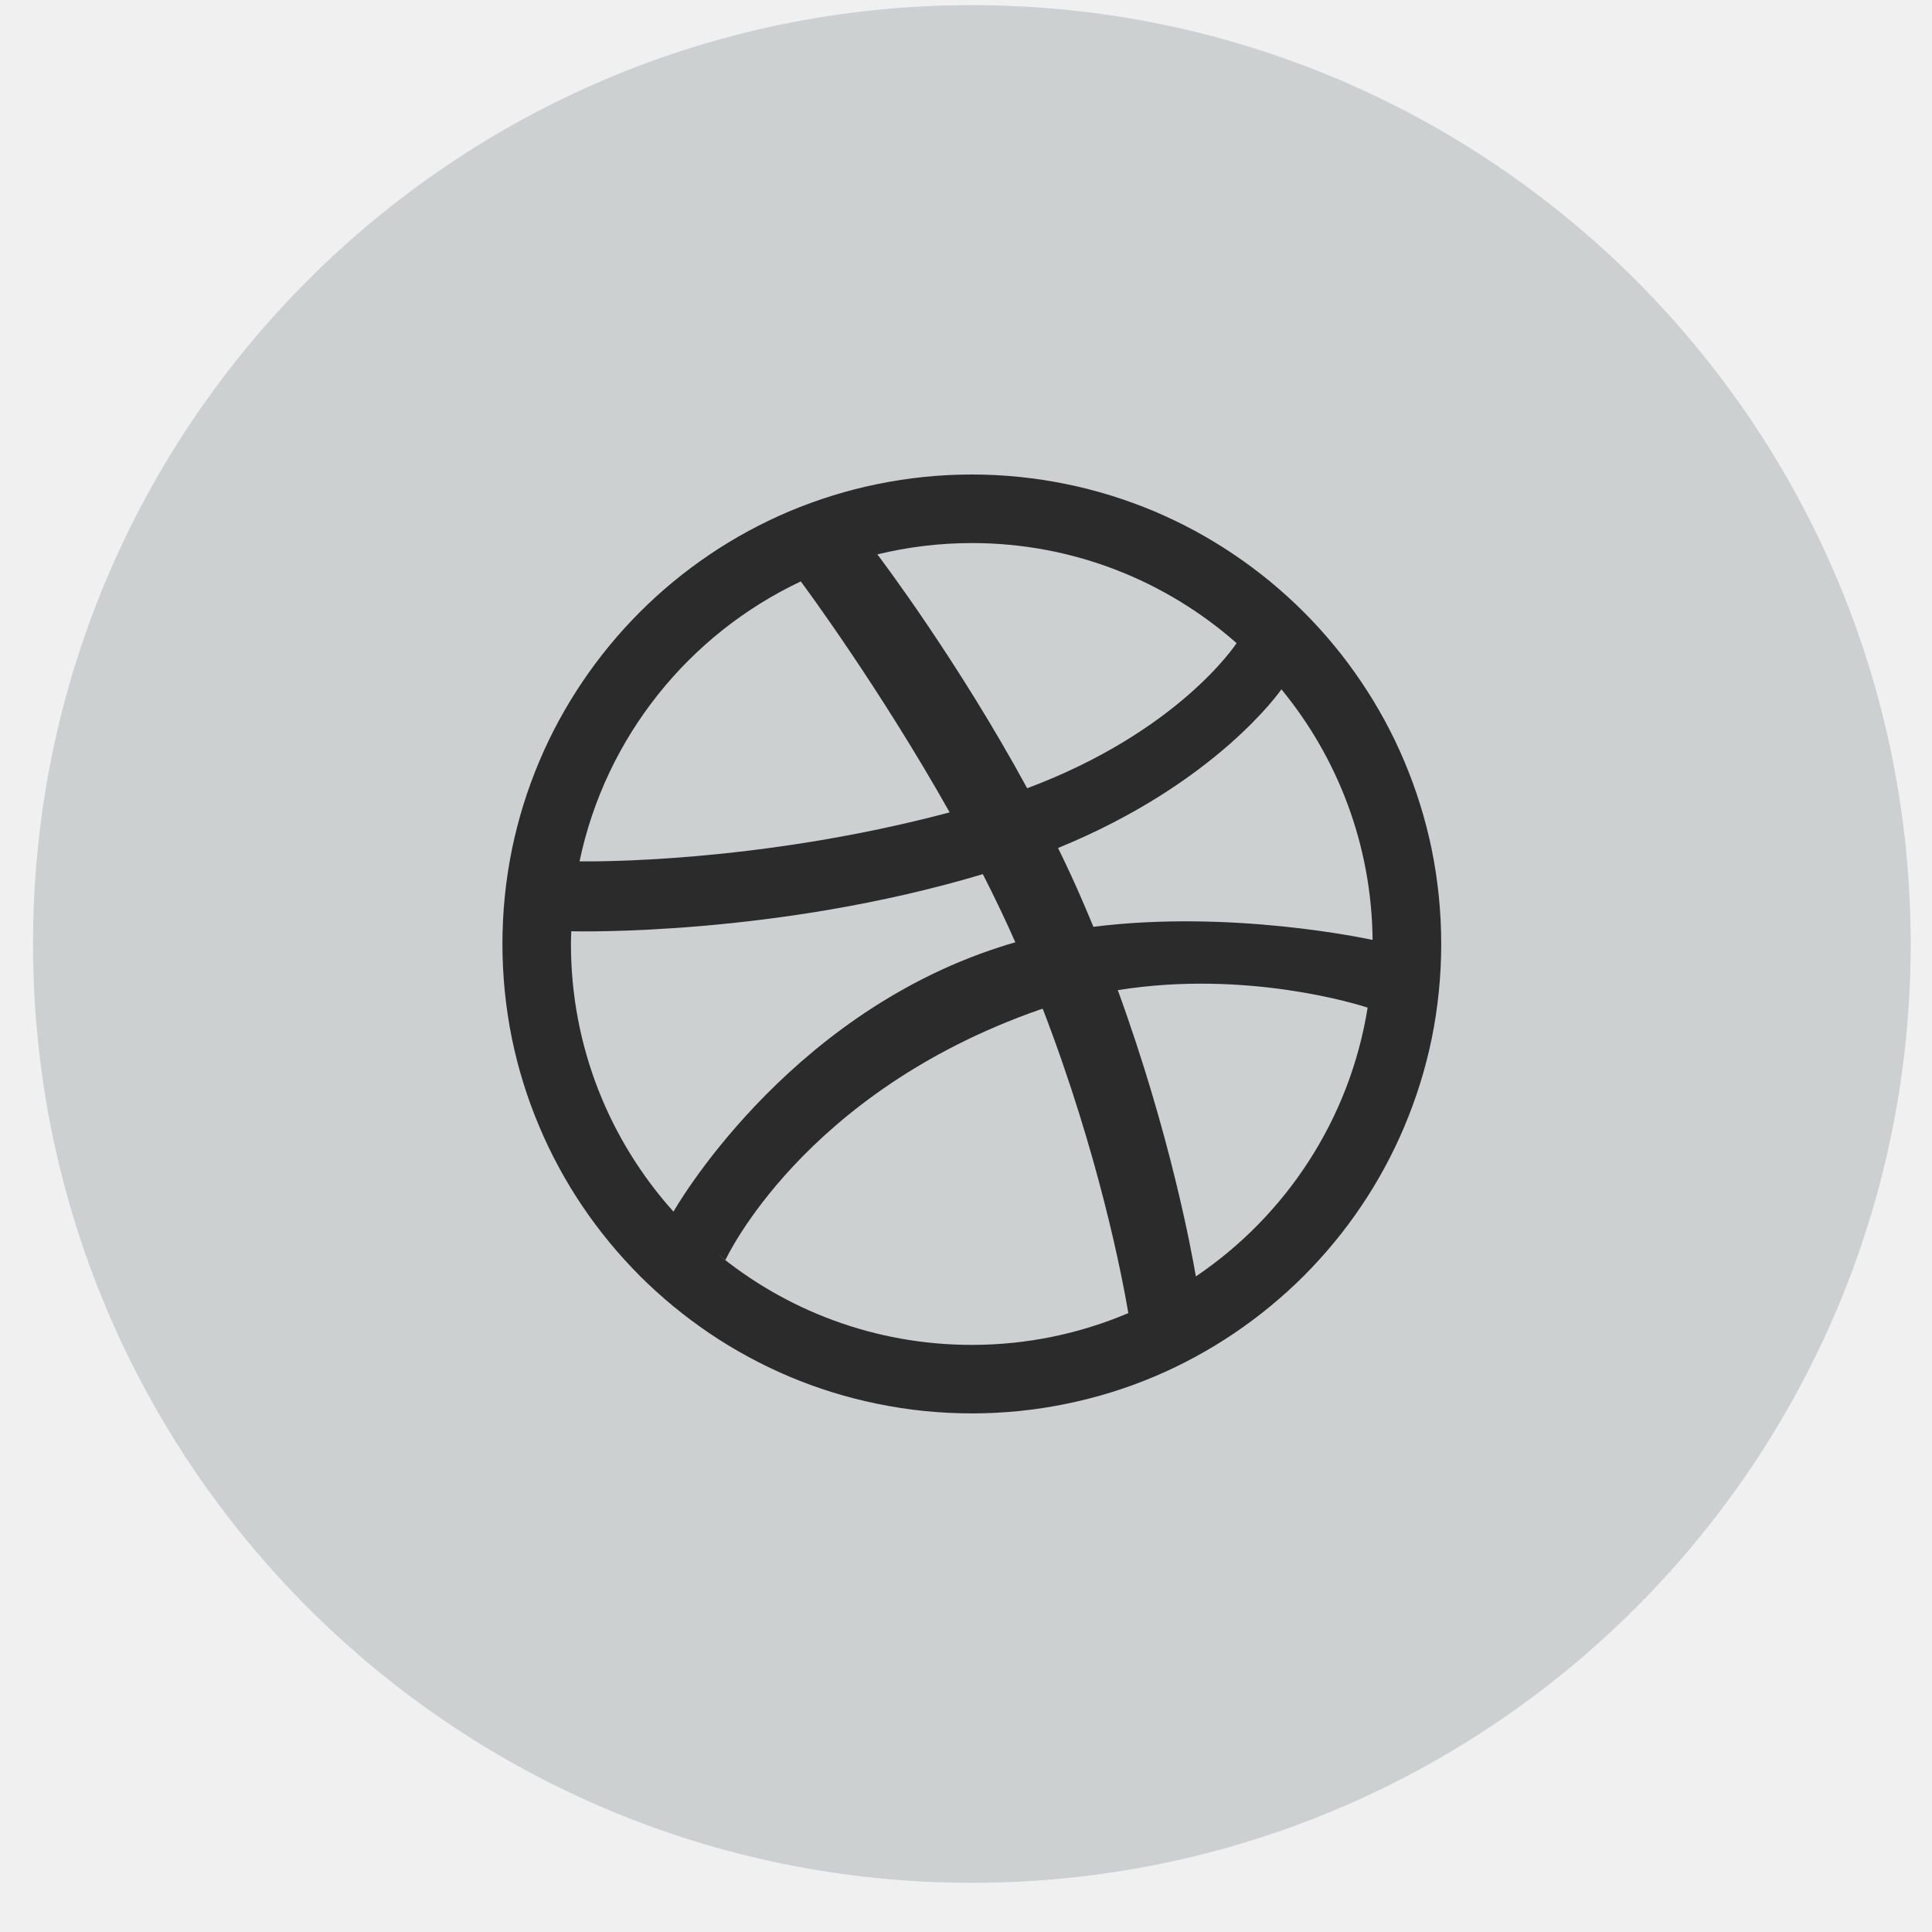
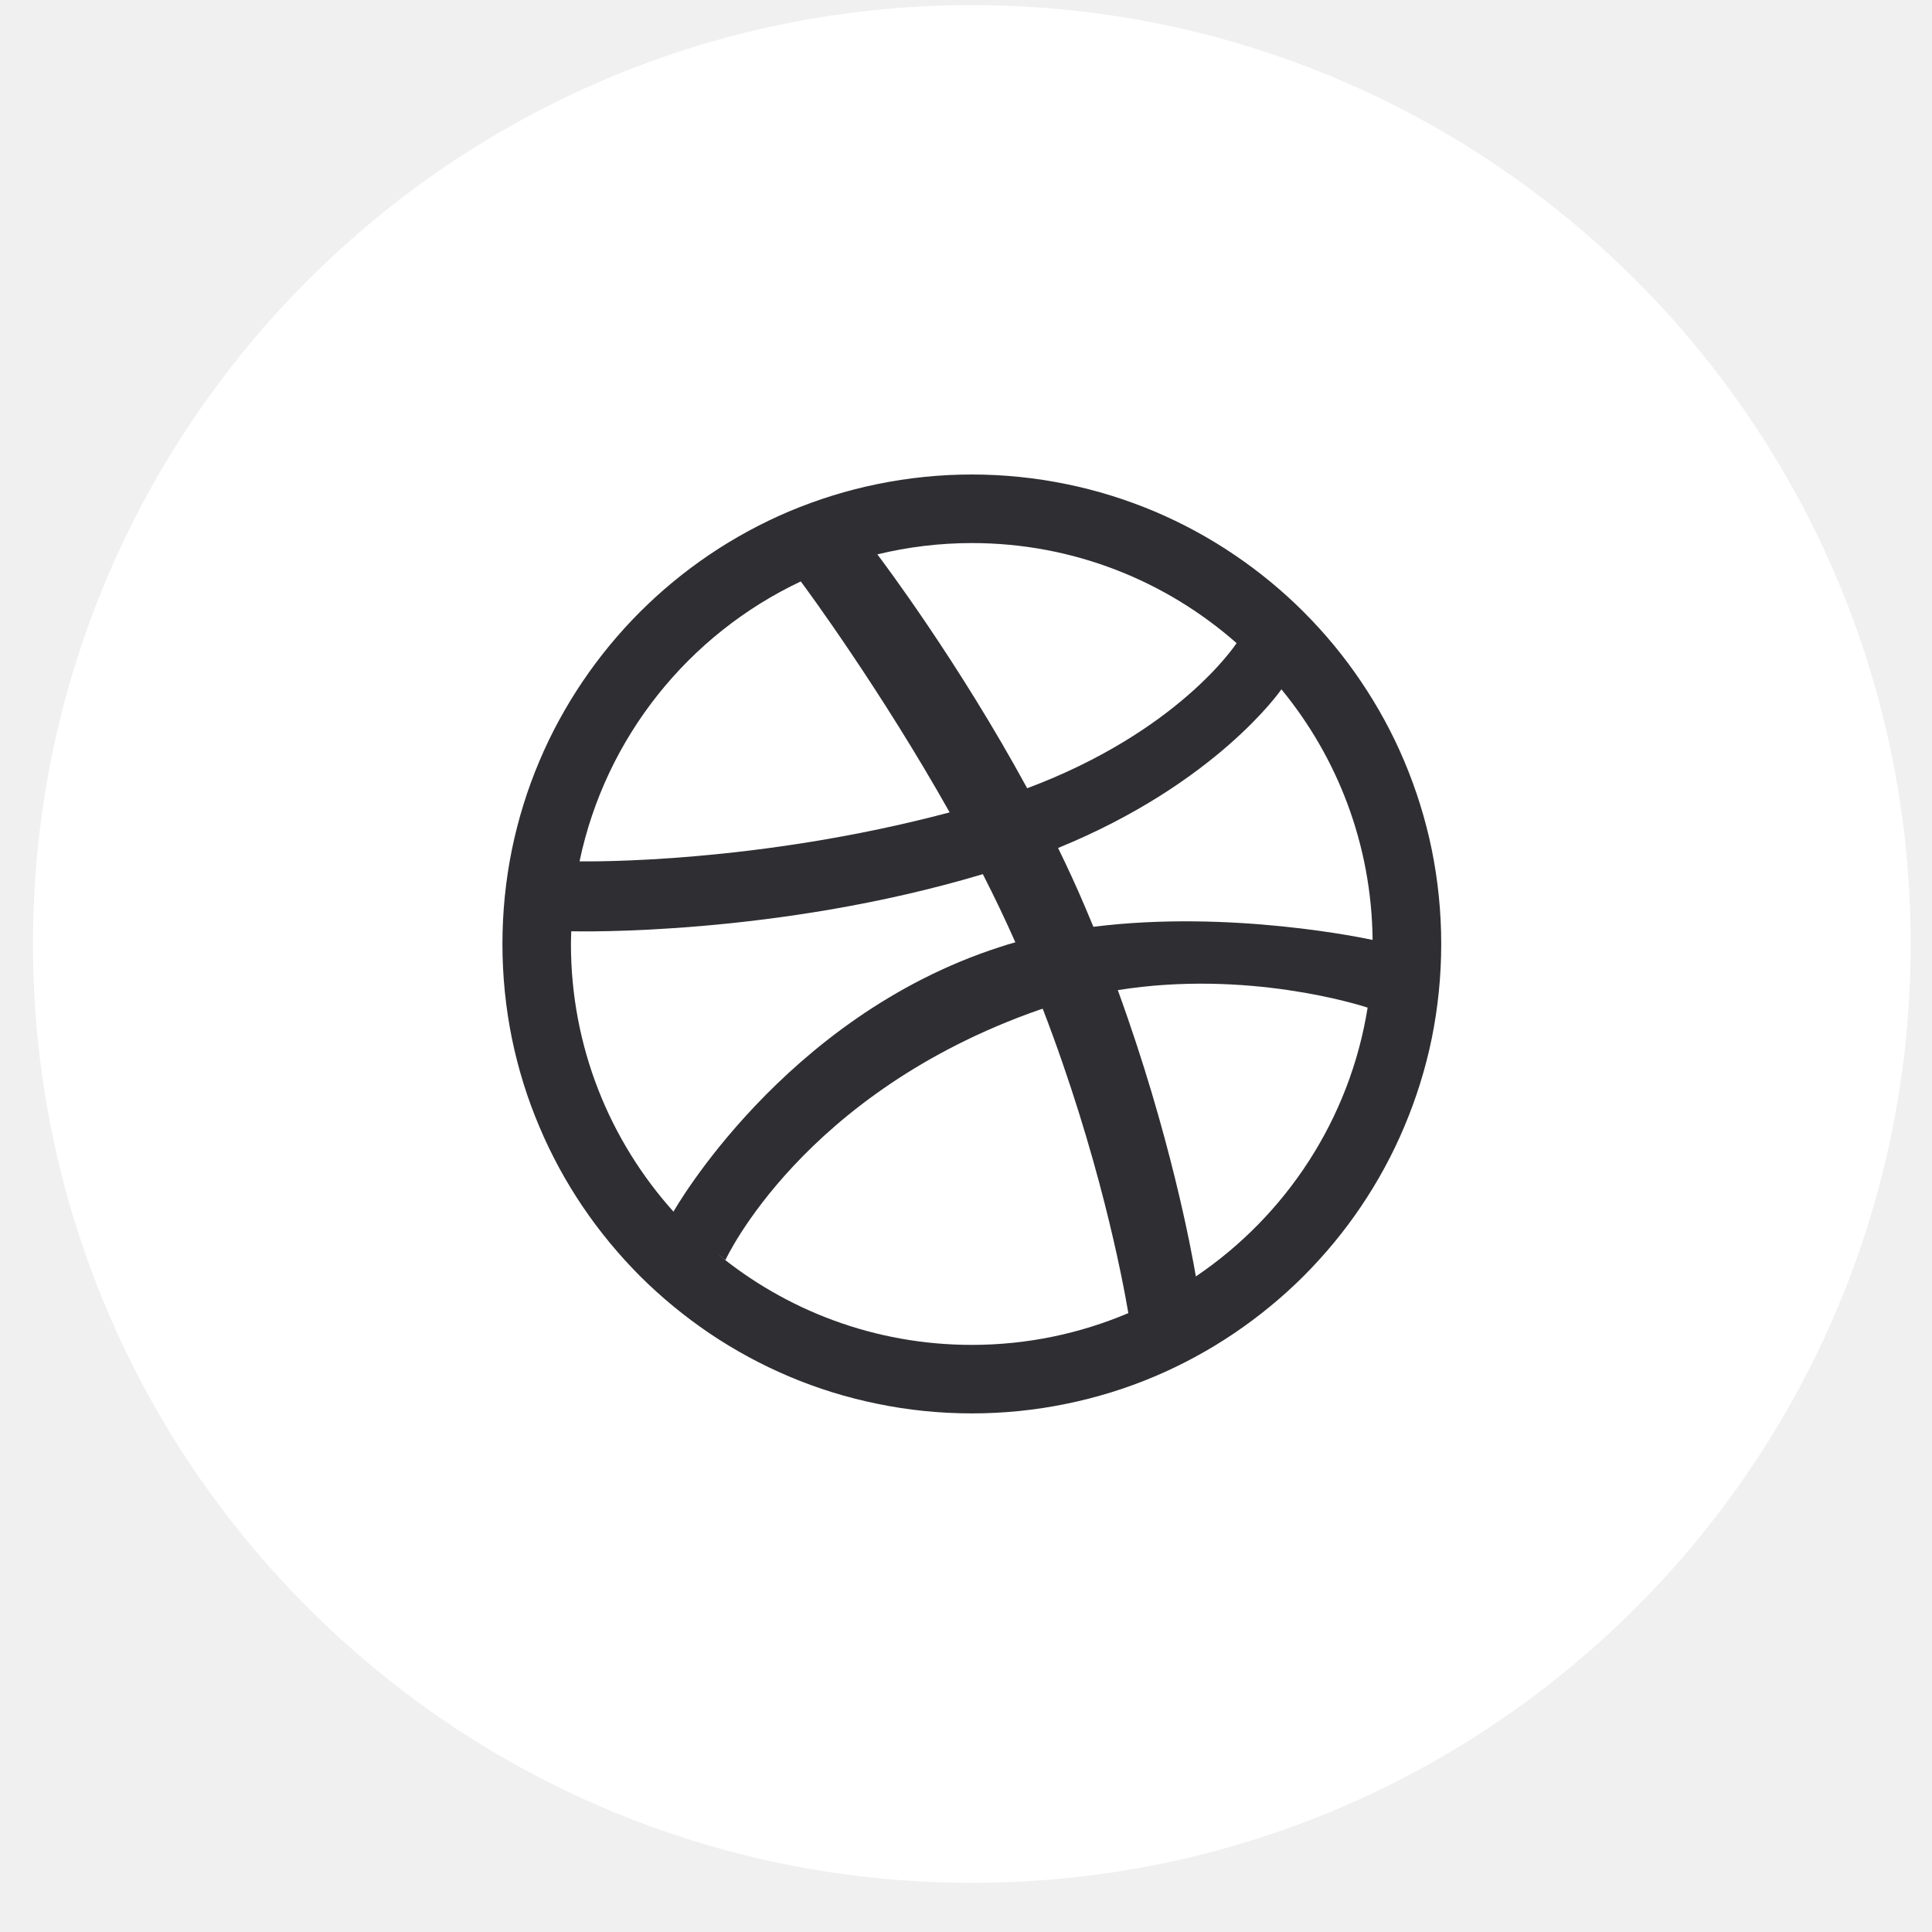
<svg xmlns="http://www.w3.org/2000/svg" width="35px" height="35px" viewBox="0 0 35 35" version="1.1">
  <defs />
  <g id="Page-1" stroke="none" stroke-width="1" fill="none" fill-rule="evenodd">
-     <g id="Flat_Social_Icons" transform="translate(-46, -86)">
+     <g id="Flat_Social_Icons" transform="translate(-222, -170)">
      <g id="Group-20" />
-       <g id="dribbble" transform="translate(47, 86)">
-         <path d="M16.606,34.109 C26,34.109 33.614,26.493 33.614,17.1 C33.614,7.708 26,0.093 16.606,0.093 C7.211,0.093 -0.402,7.708 -0.402,17.1 C-0.402,26.493 7.211,34.109 16.606,34.109" id="Fill-196" fill="#CCD0D1" />
-         <path d="M20.664,23.124 C20.59,22.686 20.203,20.554 19.25,17.937 C21.595,17.562 23.626,18.205 23.776,18.254 C23.453,20.278 22.294,22.023 20.664,23.124 L20.664,23.124 Z M16.606,24.364 C14.848,24.364 13.236,23.739 11.979,22.699 C12.075,22.777 12.142,22.826 12.142,22.826 C12.142,22.826 13.534,19.79 17.841,18.289 C17.857,18.283 17.874,18.279 17.89,18.274 C18.912,20.929 19.333,23.153 19.441,23.788 C18.57,24.158 17.611,24.364 16.606,24.364 L16.606,24.364 Z M9.343,17.1 C9.343,17.023 9.347,16.947 9.349,16.871 C9.478,16.874 13.066,16.955 16.805,15.836 C17.013,16.243 17.212,16.658 17.394,17.071 C17.298,17.097 17.203,17.126 17.108,17.158 C13.189,18.424 11.201,21.95 11.201,21.95 C11.201,21.95 11.204,21.953 11.204,21.954 C10.047,20.667 9.343,18.966 9.343,17.1 L9.343,17.1 Z M13.507,10.533 C13.604,10.662 14.947,12.483 16.204,14.717 C12.717,15.644 9.69,15.607 9.499,15.604 C9.97,13.354 11.481,11.489 13.507,10.533 L13.507,10.533 Z M14.866,10.049 C14.866,10.05 14.865,10.051 14.865,10.051 C14.865,10.051 14.856,10.053 14.843,10.055 C14.851,10.053 14.858,10.052 14.866,10.049 L14.866,10.049 Z M21.402,11.651 C21.384,11.678 20.35,13.253 17.608,14.28 C16.367,11.999 15.003,10.187 14.894,10.043 C15.443,9.91 16.016,9.838 16.606,9.838 C18.444,9.838 20.123,10.524 21.402,11.651 L21.402,11.651 Z M23.866,17.028 C23.761,17.005 21.303,16.476 18.808,16.79 C18.756,16.666 18.705,16.541 18.651,16.416 C18.5,16.06 18.337,15.708 18.168,15.362 C21.036,14.191 22.2,12.508 22.214,12.488 C23.232,13.725 23.849,15.305 23.866,17.028 L23.866,17.028 Z M24.937,15.389 C24.825,14.843 24.657,14.304 24.44,13.79 C24.228,13.286 23.963,12.8 23.656,12.346 C23.353,11.896 23.003,11.472 22.619,11.088 C22.234,10.703 21.811,10.354 21.36,10.05 C20.906,9.742 20.42,9.479 19.916,9.265 C19.402,9.049 18.864,8.881 18.318,8.77 C17.758,8.655 17.182,8.596 16.606,8.596 C16.029,8.596 15.453,8.655 14.893,8.77 C14.347,8.881 13.809,9.049 13.295,9.265 C12.791,9.479 12.305,9.742 11.85,10.05 C11.4,10.354 10.977,10.703 10.592,11.088 C10.208,11.472 9.859,11.896 9.555,12.346 C9.248,12.8 8.983,13.286 8.771,13.79 C8.553,14.304 8.386,14.843 8.274,15.389 C8.16,15.948 8.102,16.524 8.102,17.1 C8.102,17.678 8.16,18.254 8.274,18.814 C8.386,19.36 8.553,19.898 8.771,20.411 C8.983,20.915 9.248,21.403 9.555,21.857 C9.859,22.307 10.208,22.729 10.592,23.115 C10.977,23.499 11.4,23.847 11.85,24.152 C12.305,24.459 12.791,24.723 13.295,24.936 C13.809,25.154 14.347,25.32 14.893,25.431 C15.453,25.547 16.029,25.605 16.606,25.605 C17.182,25.605 17.758,25.547 18.318,25.431 C18.864,25.32 19.402,25.154 19.916,24.936 C20.42,24.723 20.906,24.459 21.36,24.152 C21.811,23.847 22.234,23.499 22.619,23.115 C23.003,22.729 23.353,22.307 23.656,21.857 C23.963,21.403 24.228,20.915 24.44,20.411 C24.657,19.898 24.825,19.36 24.937,18.814 C25.051,18.254 25.109,17.678 25.109,17.1 C25.109,16.524 25.051,15.948 24.937,15.389 L24.937,15.389 Z" id="Fill-219" fill="#2C2B2B" />
+       <g id="dribbble" transform="translate(223, 170)">
+         <path d="M16.606,34.109 C26,34.109 33.614,26.493 33.614,17.1 C33.614,7.708 26,0.093 16.606,0.093 C7.211,0.093 -0.402,7.708 -0.402,17.1 C-0.402,26.493 7.211,34.109 16.606,34.109" id="Fill-196" fill="#FFFFFF" />
+         <path d="M20.664,23.124 C20.59,22.686 20.203,20.554 19.25,17.937 C21.595,17.562 23.626,18.205 23.776,18.254 C23.453,20.278 22.294,22.023 20.664,23.124 L20.664,23.124 Z M16.606,24.364 C14.848,24.364 13.236,23.739 11.979,22.699 C12.075,22.777 12.142,22.826 12.142,22.826 C12.142,22.826 13.534,19.79 17.841,18.289 C17.857,18.283 17.874,18.279 17.89,18.274 C18.912,20.929 19.333,23.153 19.441,23.788 C18.57,24.158 17.611,24.364 16.606,24.364 L16.606,24.364 Z M9.343,17.1 C9.343,17.023 9.347,16.947 9.349,16.871 C9.478,16.874 13.066,16.955 16.805,15.836 C17.013,16.243 17.212,16.658 17.394,17.071 C17.298,17.097 17.203,17.126 17.108,17.158 C13.189,18.424 11.201,21.95 11.201,21.95 C11.201,21.95 11.204,21.953 11.204,21.954 C10.047,20.667 9.343,18.966 9.343,17.1 L9.343,17.1 Z M13.507,10.533 C13.604,10.662 14.947,12.483 16.204,14.717 C12.717,15.644 9.69,15.607 9.499,15.604 C9.97,13.354 11.481,11.489 13.507,10.533 L13.507,10.533 Z M14.866,10.049 C14.866,10.05 14.865,10.051 14.865,10.051 C14.865,10.051 14.856,10.053 14.843,10.055 C14.851,10.053 14.858,10.052 14.866,10.049 L14.866,10.049 Z M21.402,11.651 C21.384,11.678 20.35,13.253 17.608,14.28 C16.367,11.999 15.003,10.187 14.894,10.043 C15.443,9.91 16.016,9.838 16.606,9.838 C18.444,9.838 20.123,10.524 21.402,11.651 L21.402,11.651 Z M23.866,17.028 C23.761,17.005 21.303,16.476 18.808,16.79 C18.756,16.666 18.705,16.541 18.651,16.416 C18.5,16.06 18.337,15.708 18.168,15.362 C21.036,14.191 22.2,12.508 22.214,12.488 C23.232,13.725 23.849,15.305 23.866,17.028 L23.866,17.028 Z M24.937,15.389 C24.825,14.843 24.657,14.304 24.44,13.79 C24.228,13.286 23.963,12.8 23.656,12.346 C23.353,11.896 23.003,11.472 22.619,11.088 C22.234,10.703 21.811,10.354 21.36,10.05 C20.906,9.742 20.42,9.479 19.916,9.265 C19.402,9.049 18.864,8.881 18.318,8.77 C17.758,8.655 17.182,8.596 16.606,8.596 C16.029,8.596 15.453,8.655 14.893,8.77 C14.347,8.881 13.809,9.049 13.295,9.265 C12.791,9.479 12.305,9.742 11.85,10.05 C11.4,10.354 10.977,10.703 10.592,11.088 C10.208,11.472 9.859,11.896 9.555,12.346 C9.248,12.8 8.983,13.286 8.771,13.79 C8.553,14.304 8.386,14.843 8.274,15.389 C8.16,15.948 8.102,16.524 8.102,17.1 C8.102,17.678 8.16,18.254 8.274,18.814 C8.386,19.36 8.553,19.898 8.771,20.411 C8.983,20.915 9.248,21.403 9.555,21.857 C9.859,22.307 10.208,22.729 10.592,23.115 C10.977,23.499 11.4,23.847 11.85,24.152 C12.305,24.459 12.791,24.723 13.295,24.936 C13.809,25.154 14.347,25.32 14.893,25.431 C15.453,25.547 16.029,25.605 16.606,25.605 C17.182,25.605 17.758,25.547 18.318,25.431 C18.864,25.32 19.402,25.154 19.916,24.936 C20.42,24.723 20.906,24.459 21.36,24.152 C21.811,23.847 22.234,23.499 22.619,23.115 C23.003,22.729 23.353,22.307 23.656,21.857 C23.963,21.403 24.228,20.915 24.44,20.411 C24.657,19.898 24.825,19.36 24.937,18.814 C25.051,18.254 25.109,17.678 25.109,17.1 C25.109,16.524 25.051,15.948 24.937,15.389 L24.937,15.389 Z" id="Fill-219" fill="#2E2E33" />
      </g>
    </g>
  </g>
</svg>
